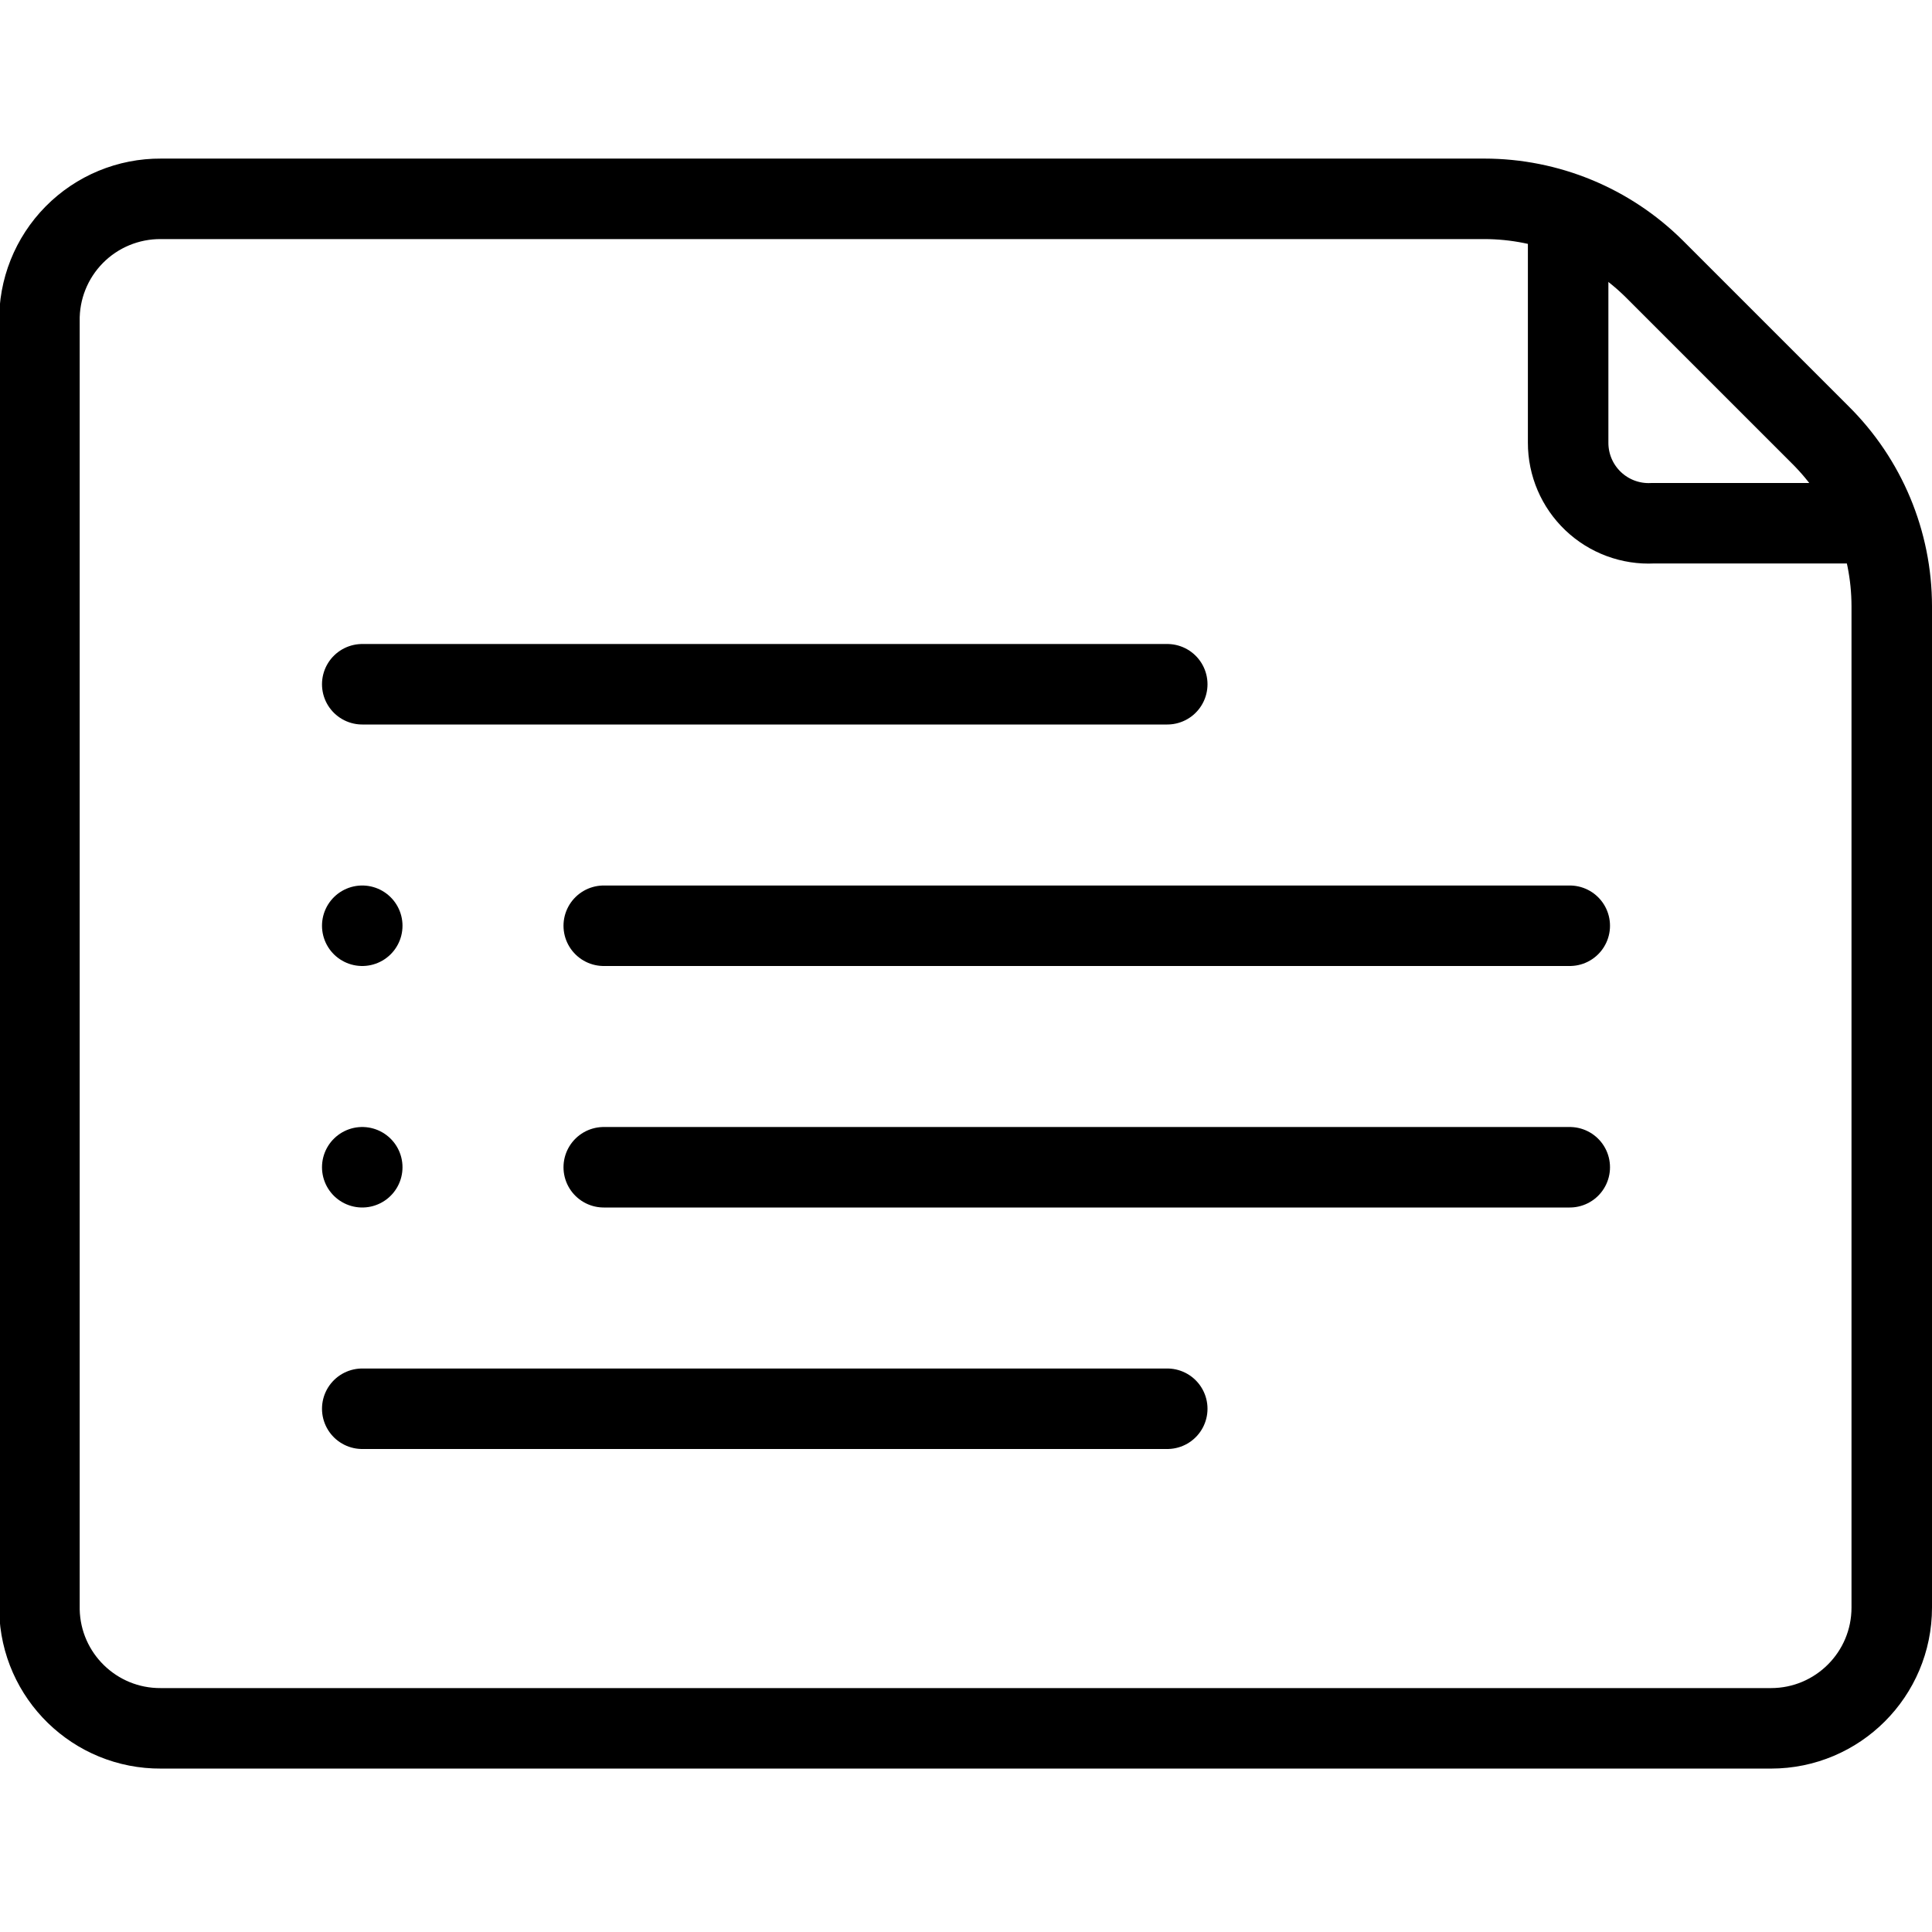
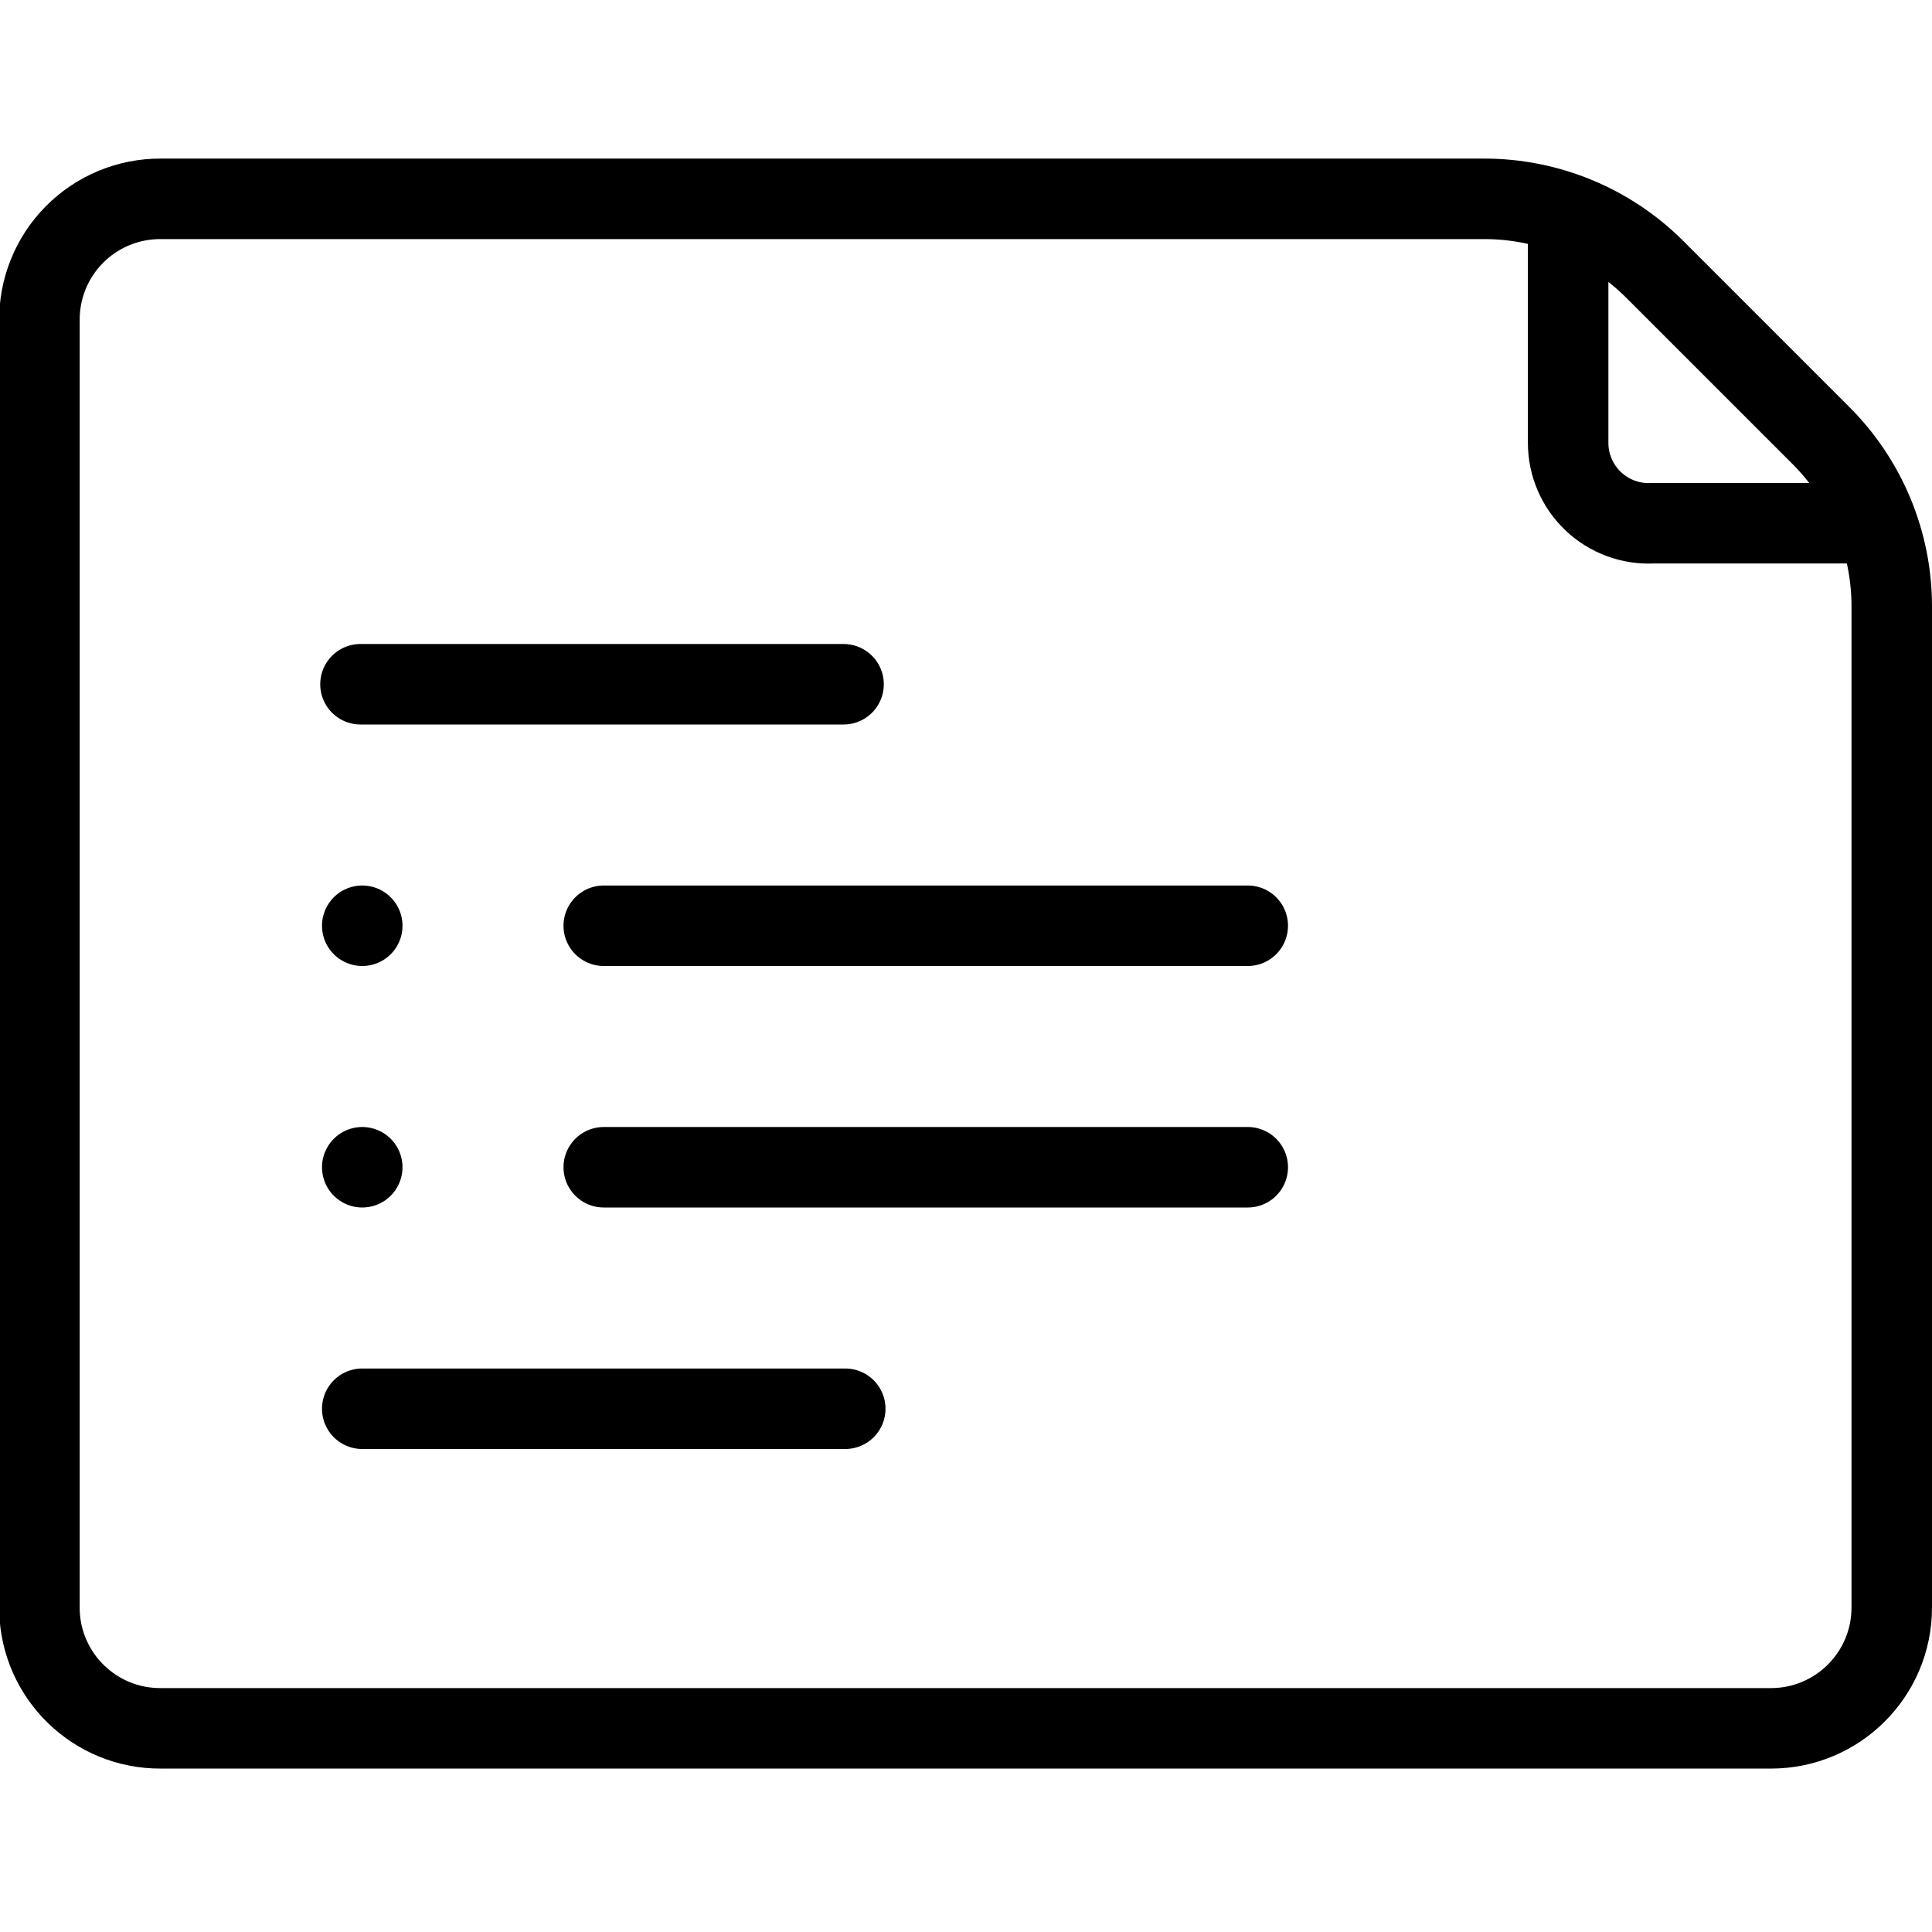
- <svg xmlns="http://www.w3.org/2000/svg" viewBox="0 0 24 24">
-   <path d="M18.44,2.47H2A1.5,1.5,0,0,0,.49,4V20A1.5,1.5,0,0,0,2,21.47H22a1.5,1.5,0,0,0,1.5-1.5V7.53a3,3,0,0,0-.89-2.13L20.55,3.34A3,3,0,0,0,18.44,2.47Z" fill="none" stroke="#000" stroke-miterlimit="10" />
-   <path d="M23,6.5H20.53a1,1,0,0,1-1.05-1l0-2.66" fill="none" stroke="#000" stroke-miterlimit="10" />
-   <line x1="4.5" y1="8.5" x2="14.5" y2="8.5" fill="none" stroke="#000" stroke-linecap="round" stroke-miterlimit="10" />
-   <line x1="7.5" y1="11.5" x2="19.5" y2="11.5" fill="none" stroke="#000" stroke-linecap="round" stroke-miterlimit="10" />
-   <line x1="4.5" y1="17.5" x2="14.5" y2="17.5" fill="none" stroke="#000" stroke-linecap="round" stroke-miterlimit="10" />
-   <line x1="19.5" y1="14.5" x2="7.5" y2="14.5" fill="none" stroke="#000" stroke-linecap="round" stroke-miterlimit="10" />
-   <line x1="4.5" y1="11.5" x2="4.5" y2="11.5" fill="none" stroke="#000" stroke-linecap="round" stroke-miterlimit="10" />
-   <line x1="4.5" y1="14.5" x2="4.5" y2="14.5" fill="none" stroke="#000" stroke-linecap="round" stroke-miterlimit="10" />
+ <svg xmlns="http://www.w3.org/2000/svg" viewBox="0 0 24 24" version="1.1" id="svg18">
+   <defs id="defs22" />
+   <path d="M18.44,2.47H2A1.5,1.5,0,0,0,.49,4V20A1.5,1.5,0,0,0,2,21.47H22a1.5,1.5,0,0,0,1.5-1.5V7.53a3,3,0,0,0-.89-2.13L20.55,3.34A3,3,0,0,0,18.44,2.47Z" fill="none" stroke="#000" stroke-miterlimit="10" id="path2" />
+   <path d="M23,6.5H20.53a1,1,0,0,1-1.05-1l0-2.66" fill="none" stroke="#000" stroke-miterlimit="10" id="path4" />
+   <line x1="4.478" y1="8.5" x2="10.479" y2="8.5" fill="none" stroke="#000000" stroke-linecap="round" stroke-miterlimit="10" id="line6" style="stroke-width:1" />
+   <line x1="7.5" y1="11.5" x2="15.5" y2="11.5" fill="none" stroke="#000000" stroke-linecap="round" stroke-miterlimit="10" id="line8" style="stroke-width:1" />
+   <line x1="15.5" y1="14.5" x2="7.5" y2="14.5" fill="none" stroke="#000000" stroke-linecap="round" stroke-miterlimit="10" id="line12" style="stroke-width:1" />
+   <line x1="4.5" y1="11.5" x2="4.5" y2="11.5" fill="none" stroke="#000" stroke-linecap="round" stroke-miterlimit="10" id="line14" />
+   <line x1="4.5" y1="14.5" x2="4.5" y2="14.5" fill="none" stroke="#000" stroke-linecap="round" stroke-miterlimit="10" id="line16" />
+   <line x1="4.5" y1="17.5" x2="10.5" y2="17.5" fill="none" stroke="#000000" stroke-linecap="round" stroke-miterlimit="10" id="line921" style="stroke-width:1" />
</svg>
